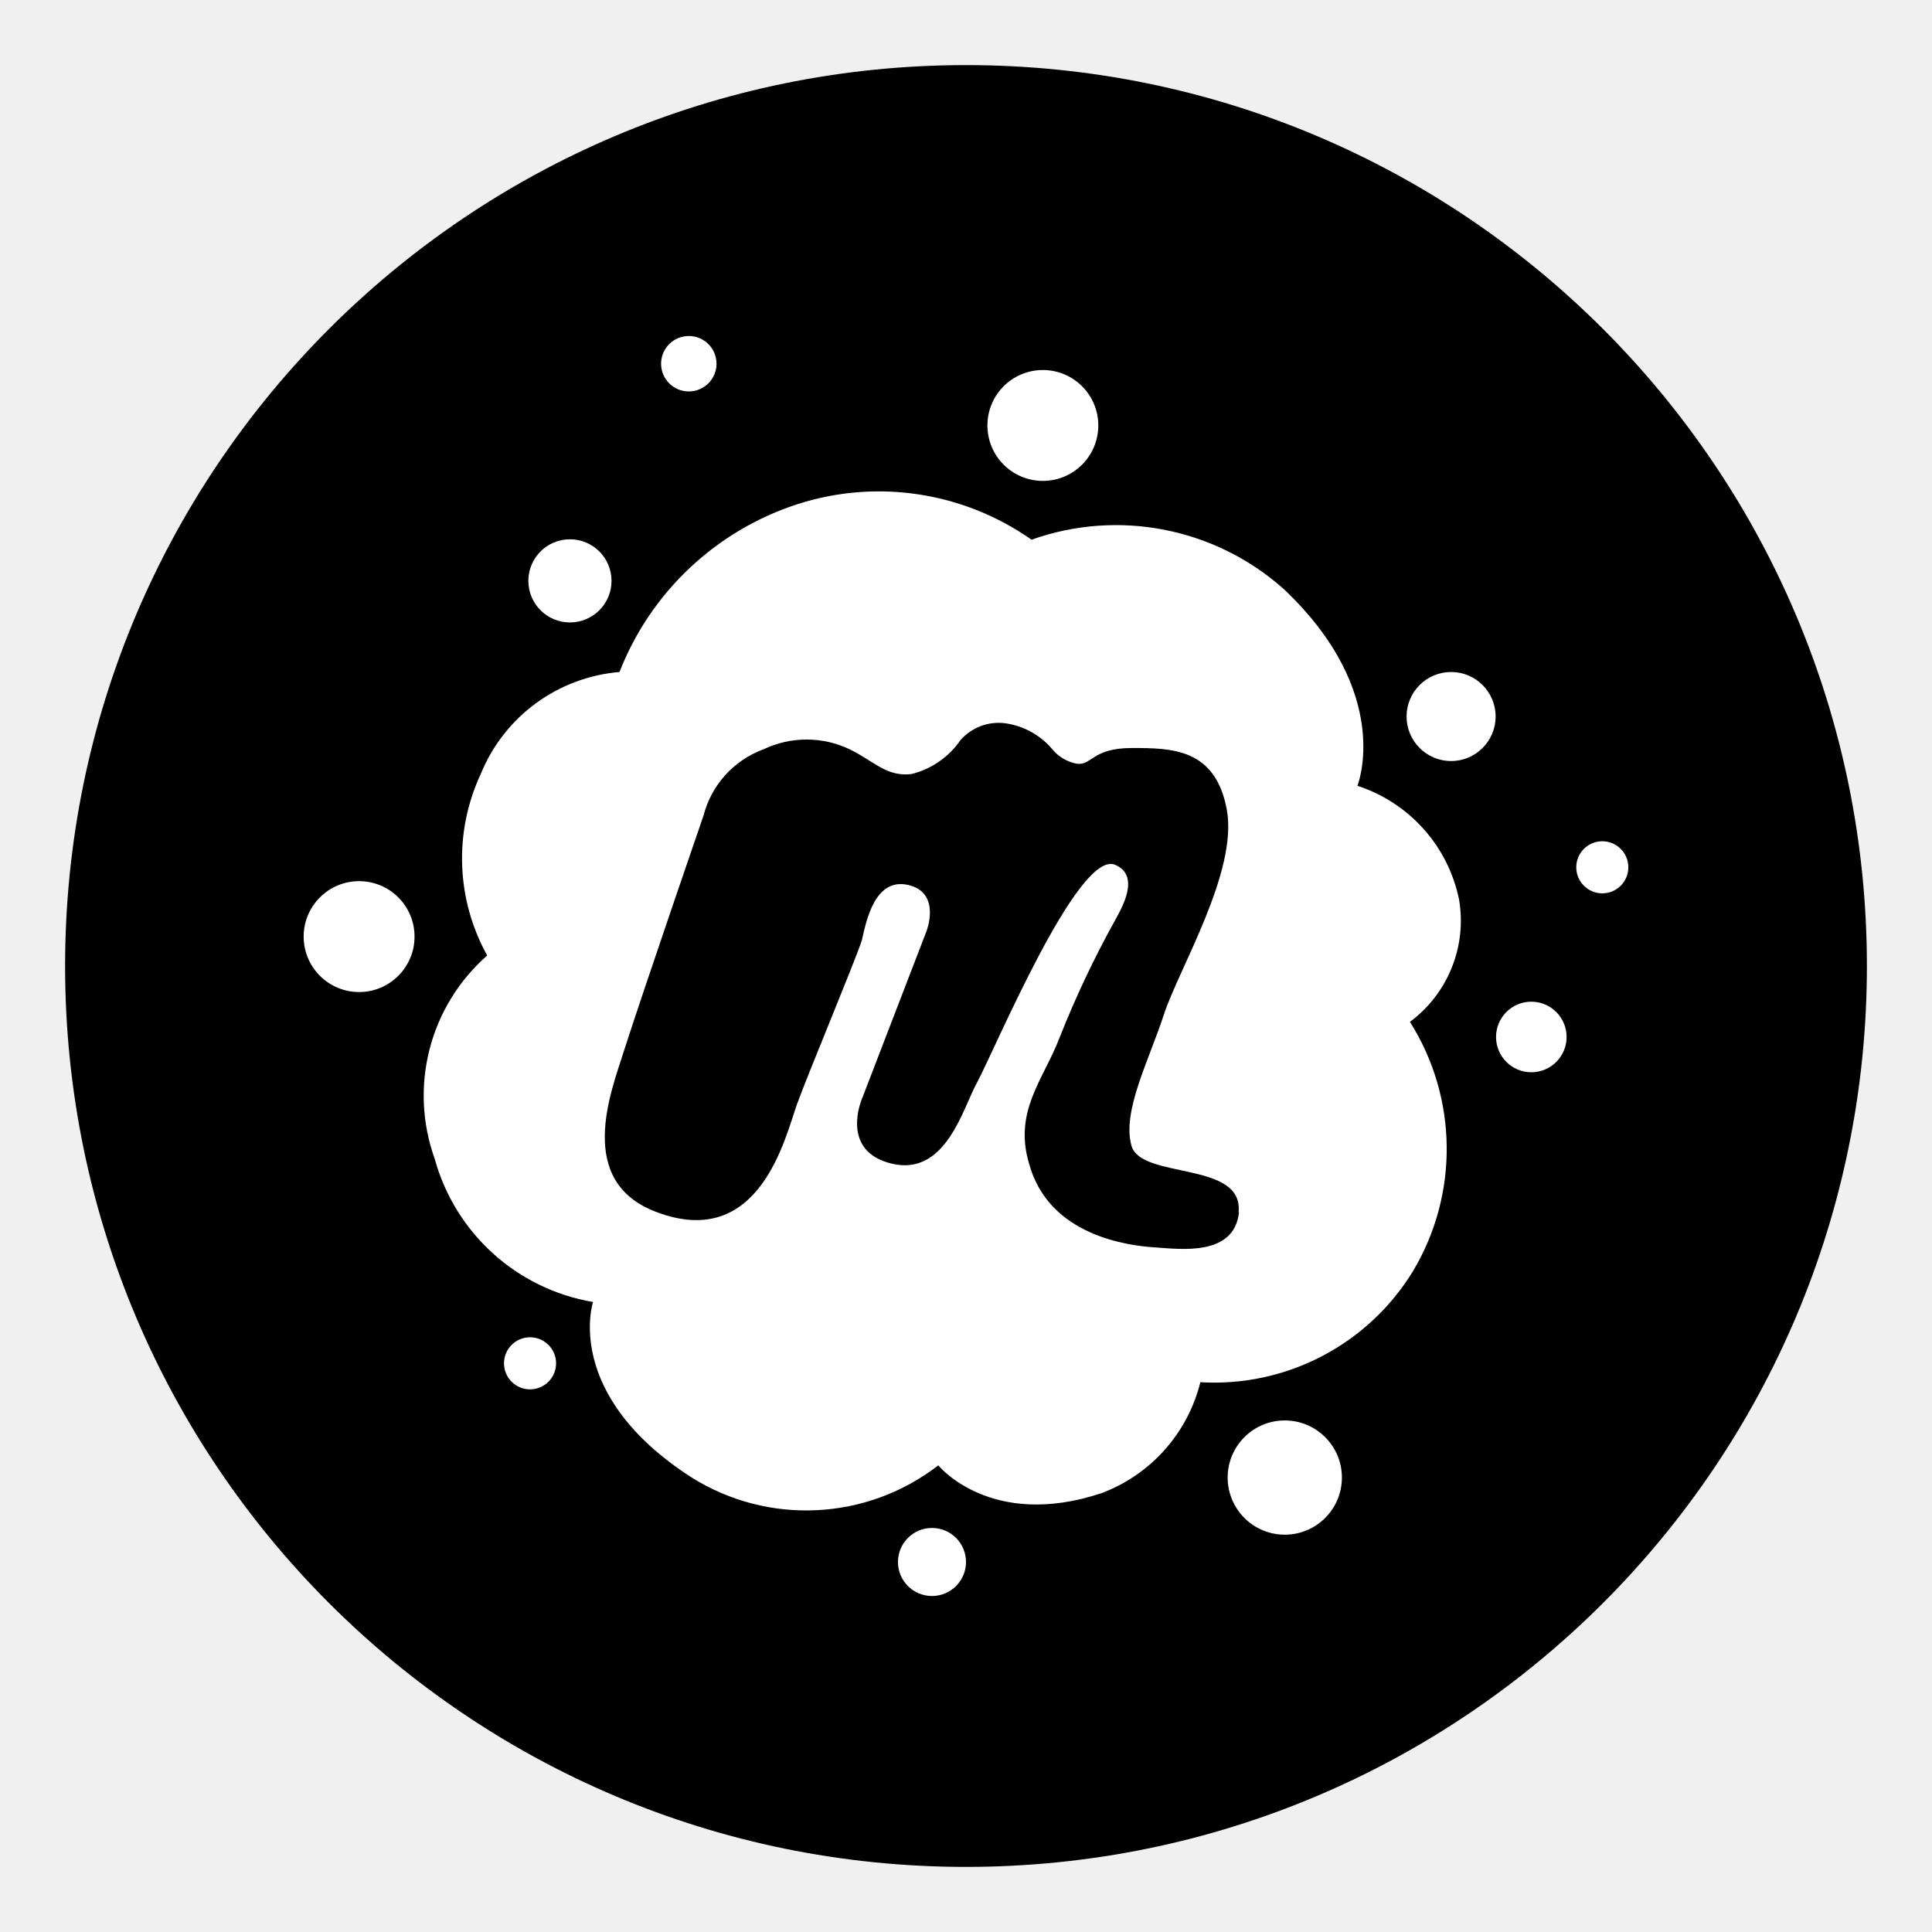
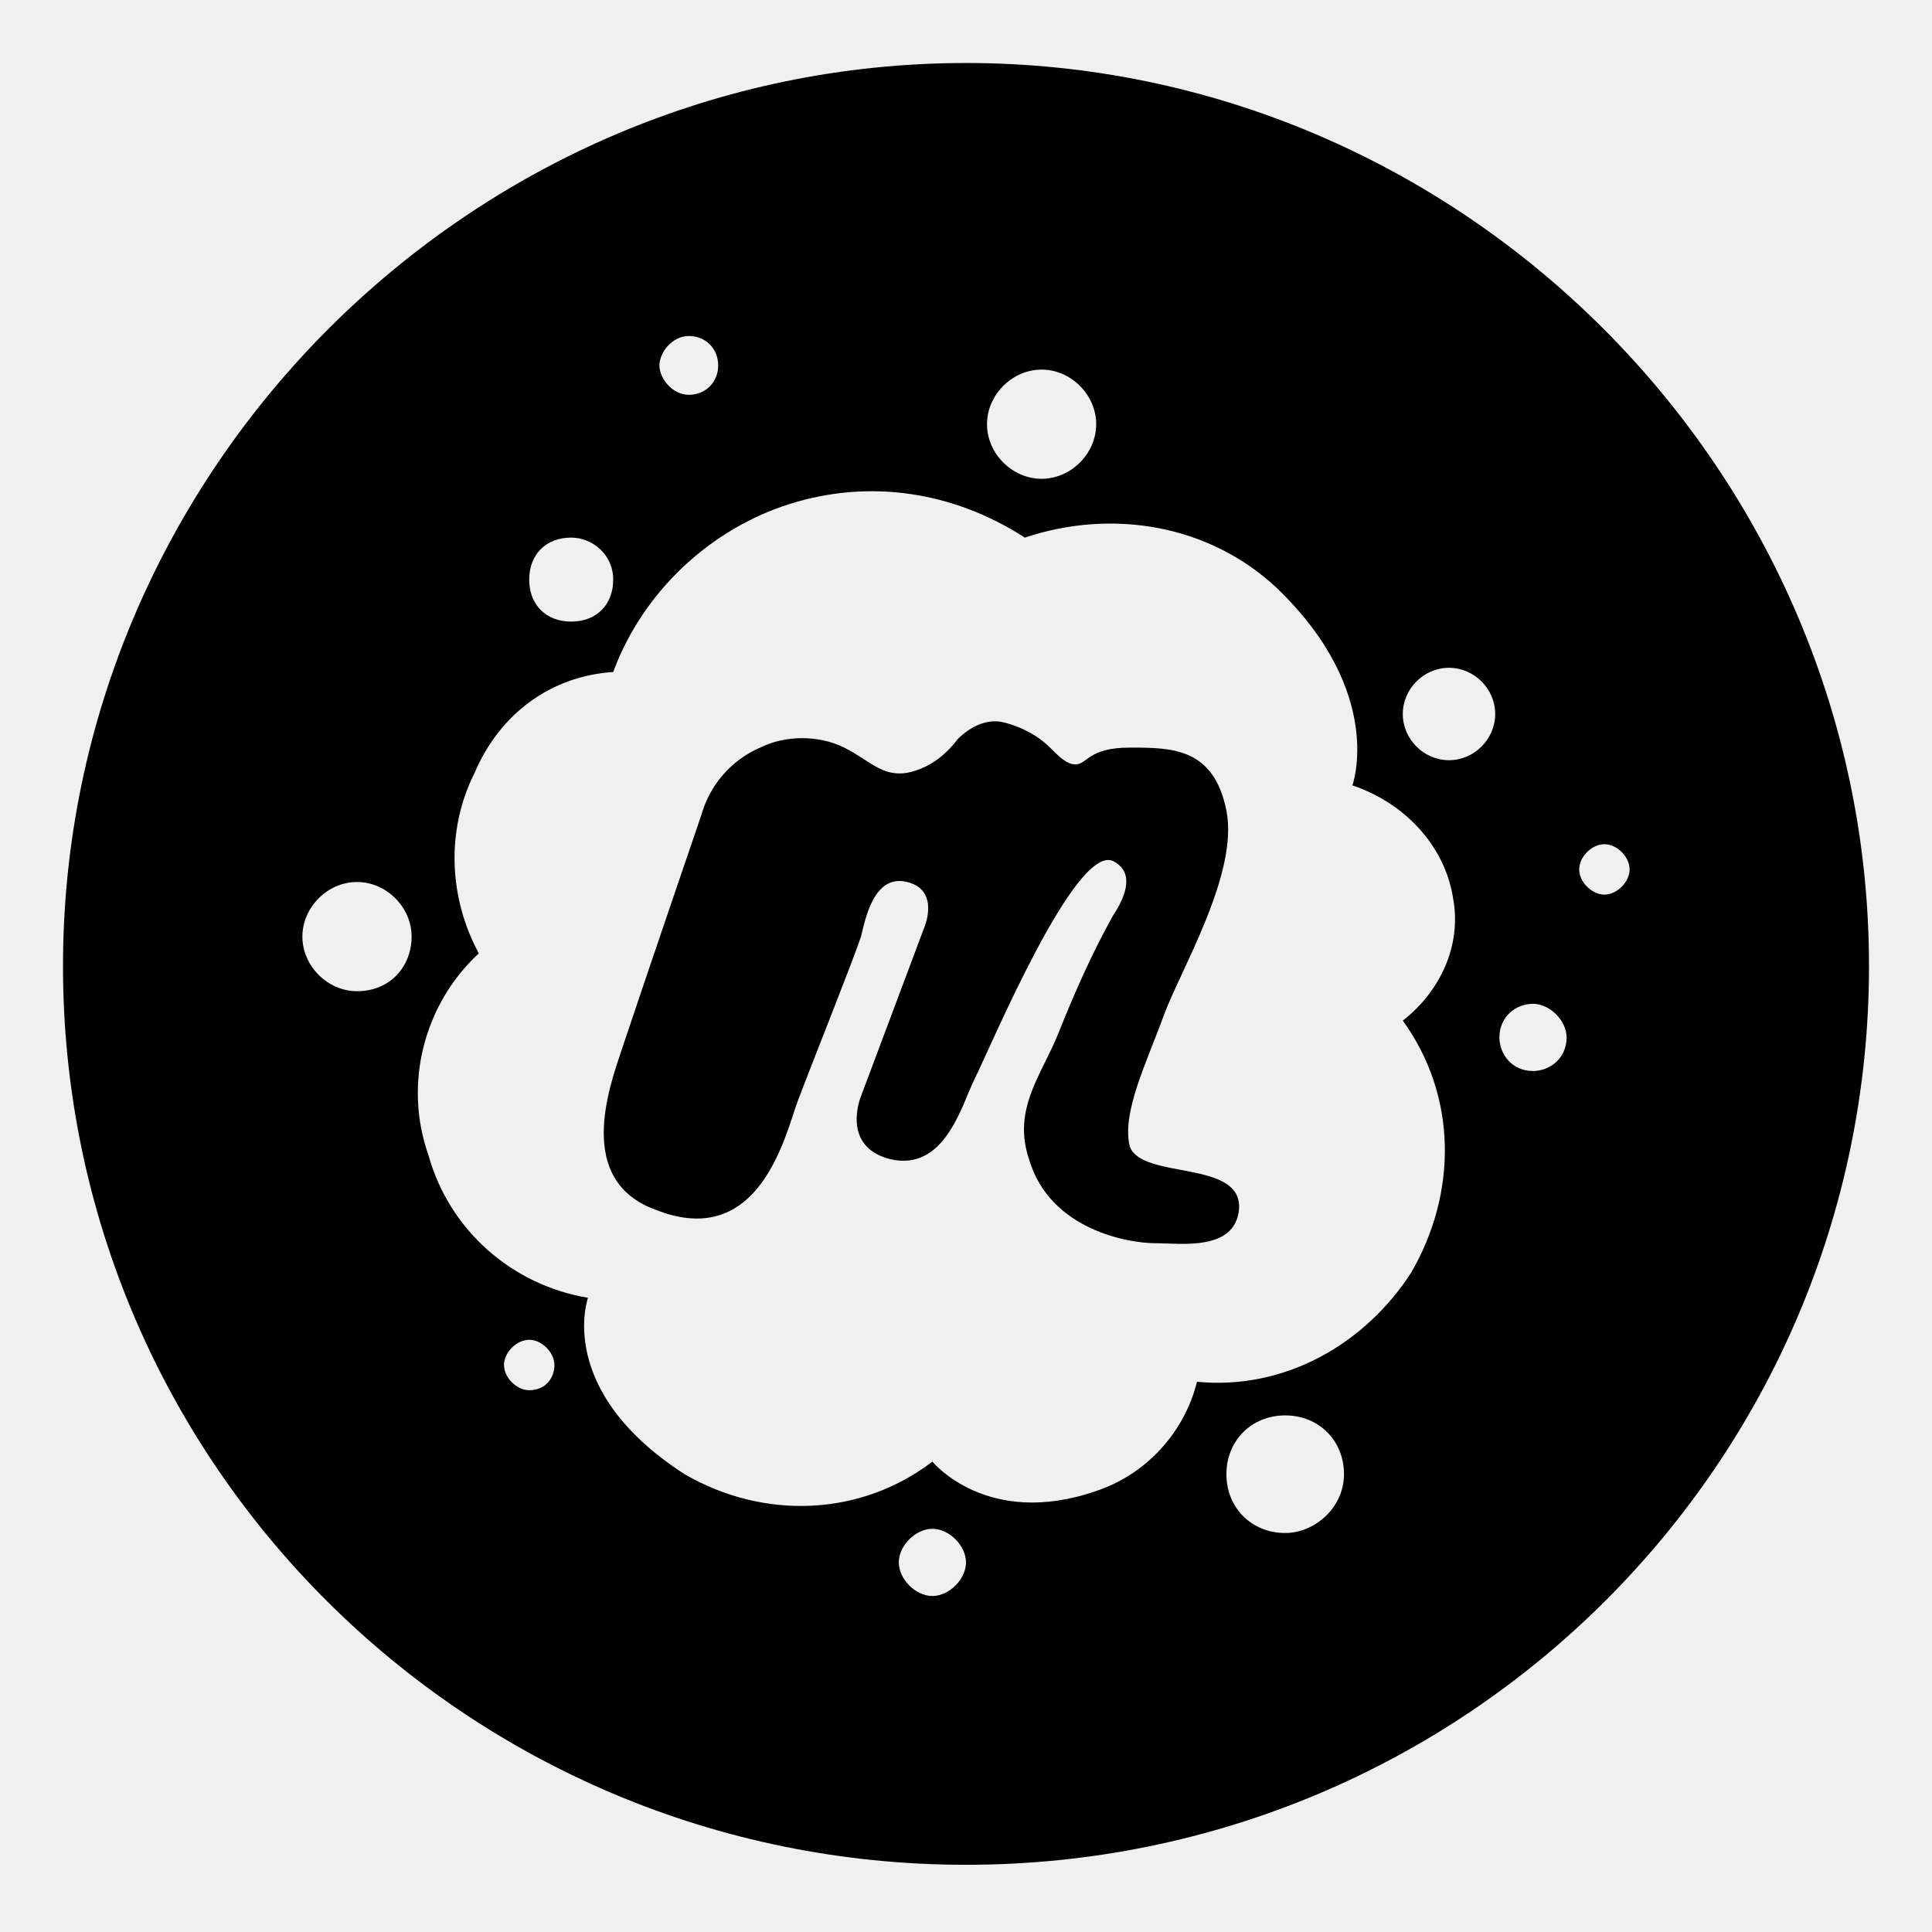
<svg xmlns="http://www.w3.org/2000/svg" height="46" width="46" preserveaspectratio="none">
-   <path d="M23,1.55A21.45,21.45,0,1,0,44.45,23h0A21.45,21.45,0,0,0,23,1.55Z" />
-   <circle fill="white" cx="8.55" cy="22.3" r="1.32" />
-   <circle fill="white" cx="24.83" cy="10.13" r="1.32" />
-   <circle fill="white" cx="13.57" cy="13.83" r="0.99" />
-   <circle fill="white" cx="34.55" cy="17.06" r="1.06" />
-   <circle fill="white" cx="36.46" cy="24.69" r="0.84" />
-   <circle fill="white" cx="30.59" cy="35.18" r="1.36" />
-   <circle fill="white" cx="38.15" cy="20.65" r="0.62" />
-   <circle fill="white" cx="16.4" cy="8.66" r="0.66" />
-   <circle fill="white" cx="12.62" cy="32.46" r="0.62" />
-   <circle fill="white" cx="22.19" cy="37.19" r="0.81" />
-   <path fill="white" d="M34.74,21.42a3.61,3.61,0,0,0-2.42-2.71s.88-2.2-1.76-4.69a6,6,0,0,0-6-1.17A6.32,6.32,0,0,0,19,12a6.8,6.8,0,0,0-4.25,4,3.92,3.92,0,0,0-3.3,2.42,4.76,4.76,0,0,0,.15,4.33,4.44,4.44,0,0,0-1.25,4.84A4.73,4.73,0,0,0,14.12,31s-.73,2.2,2.35,4.18a5.14,5.14,0,0,0,5.87-.29s1.25,1.54,3.89.66a3.8,3.8,0,0,0,2.35-2.64,5.55,5.55,0,0,0,5.06-2.64,5.67,5.67,0,0,0-.07-5.94A3,3,0,0,0,34.74,21.42ZM29.5,28.86c-.11,1.06-1.39.88-2,.84s-2.53-.26-3-2c-.37-1.25.35-2,.73-3a23.7,23.7,0,0,1,1.32-2.79c.16-.29.61-1.06,0-1.32-.88-.37-2.86,4.4-3.3,5.21-.32.58-.73,2.2-2,1.91s-.73-1.54-.73-1.54l1.54-4s.36-.92-.44-1.1-1,.88-1.1,1.32c-.21.62-1.26,3.12-1.54,3.89s-.88,3.53-3.37,2.57c-1.91-.73-1.06-2.86-.77-3.78.48-1.5,1.91-5.65,1.91-5.65a2.29,2.29,0,0,1,1.43-1.58,2.38,2.38,0,0,1,2.05,0c.59.29.88.66,1.47.59a2,2,0,0,0,1.17-.81,1.21,1.21,0,0,1,1.06-.4,1.79,1.79,0,0,1,1.1.59,1,1,0,0,0,.59.37c.37.07.37-.37,1.32-.37s2,0,2.27,1.47-1.14,3.78-1.5,4.88-1,2.31-.77,3.12,2.68.35,2.55,1.59Z" />
+   <path d="M26.9,27.3c-0.2-0.8,0.4-2,0.8-3.1c0.4-1.1,1.8-3.4,1.5-4.9c-0.3-1.5-1.3-1.5-2.3-1.5s-1,0.4-1.3,0.4  c-0.2,0-0.4-0.2-0.6-0.4c-0.3-0.3-0.7-0.5-1.1-0.6c-0.4-0.1-0.8,0.1-1.1,0.4c-0.3,0.4-0.7,0.7-1.2,0.8c-0.6,0.1-0.9-0.3-1.5-0.6  c-0.6-0.3-1.4-0.3-2,0c-0.7,0.3-1.2,0.9-1.4,1.6c0,0-1.4,4.1-1.9,5.6c-0.3,0.9-1.1,3.1,0.8,3.8c2.5,1,3.1-1.8,3.4-2.6  c0.3-0.8,1.3-3.3,1.5-3.9c0.1-0.4,0.3-1.5,1.1-1.3s0.4,1.1,0.4,1.1l-1.5,4c0,0-0.5,1.2,0.7,1.5c1.3,0.3,1.7-1.3,2-1.9  c0.4-0.8,2.4-5.6,3.3-5.2c0.6,0.3,0.2,1,0,1.3c-0.5,0.9-0.9,1.8-1.3,2.8c-0.4,1-1.1,1.8-0.7,3c0.5,1.7,2.4,2,3,2  c0.6,0,1.9,0.2,2-0.8l0,0C29.6,27.6,27.2,28.1,26.9,27.3z" />
+   <path d="M23,1.5C11.2,1.5,1.5,11.2,1.5,23c0,11.8,9.6,21.4,21.5,21.4S44.5,34.8,44.5,23C44.5,11.2,34.8,1.5,23,1.5z M24.8,8.8  c0.7,0,1.3,0.6,1.3,1.3c0,0.7-0.6,1.3-1.3,1.3s-1.3-0.6-1.3-1.3C23.5,9.4,24.1,8.8,24.8,8.8z M16.4,8c0.4,0,0.7,0.3,0.7,0.7  s-0.3,0.7-0.7,0.7S15.7,9,15.7,8.7S16,8,16.4,8z M13.6,12.8c0.5,0,1,0.4,1,1s-0.4,1-1,1s-1-0.4-1-1S13,12.8,13.6,12.8z M8.5,23.6  c-0.7,0-1.3-0.6-1.3-1.3S7.8,21,8.5,21s1.3,0.6,1.3,1.3S9.3,23.6,8.5,23.6z M12.6,33.1c-0.3,0-0.6-0.3-0.6-0.6s0.3-0.6,0.6-0.6  s0.6,0.3,0.6,0.6S13,33.1,12.6,33.1z M22.2,38c-0.4,0-0.8-0.4-0.8-0.8c0-0.4,0.4-0.8,0.8-0.8s0.8,0.4,0.8,0.8  C23,37.6,22.6,38,22.2,38z M30.6,36.5c-0.8,0-1.4-0.6-1.4-1.4s0.6-1.4,1.4-1.4c0.8,0,1.4,0.6,1.4,1.4S31.3,36.5,30.6,36.5z   M33.6,30.3c-1.1,1.7-3,2.8-5.1,2.6c-0.3,1.2-1.2,2.2-2.4,2.6c-2.6,0.9-3.9-0.7-3.9-0.7c-1.7,1.3-4,1.4-5.9,0.3  c-3.1-2-2.3-4.2-2.3-4.2c-1.8-0.3-3.3-1.6-3.8-3.4c-0.6-1.7-0.1-3.6,1.2-4.8c-0.7-1.3-0.8-2.9-0.1-4.3c0.6-1.4,1.8-2.3,3.3-2.4  c0.7-1.9,2.3-3.4,4.2-4c1.9-0.6,3.9-0.3,5.6,0.8c2.1-0.7,4.4-0.3,6,1.2c2.6,2.5,1.8,4.7,1.8,4.7c1.2,0.4,2.2,1.4,2.4,2.7  c0.2,1.1-0.3,2.2-1.2,2.9C34.7,26.1,34.7,28.4,33.6,30.3z M34.5,18.1c-0.6,0-1.1-0.5-1.1-1.1c0-0.6,0.5-1.1,1.1-1.1  c0.6,0,1.1,0.5,1.1,1.1C35.6,17.6,35.1,18.1,34.5,18.1z M36.5,25.5c-0.5,0-0.8-0.4-0.8-0.8c0-0.5,0.4-0.8,0.8-0.8s0.8,0.4,0.8,0.8  C37.3,25.2,36.9,25.5,36.5,25.5z M38.2,21.3c-0.3,0-0.6-0.3-0.6-0.6s0.3-0.6,0.6-0.6s0.6,0.3,0.6,0.6S38.5,21.3,38.2,21.3z" />
</svg>
